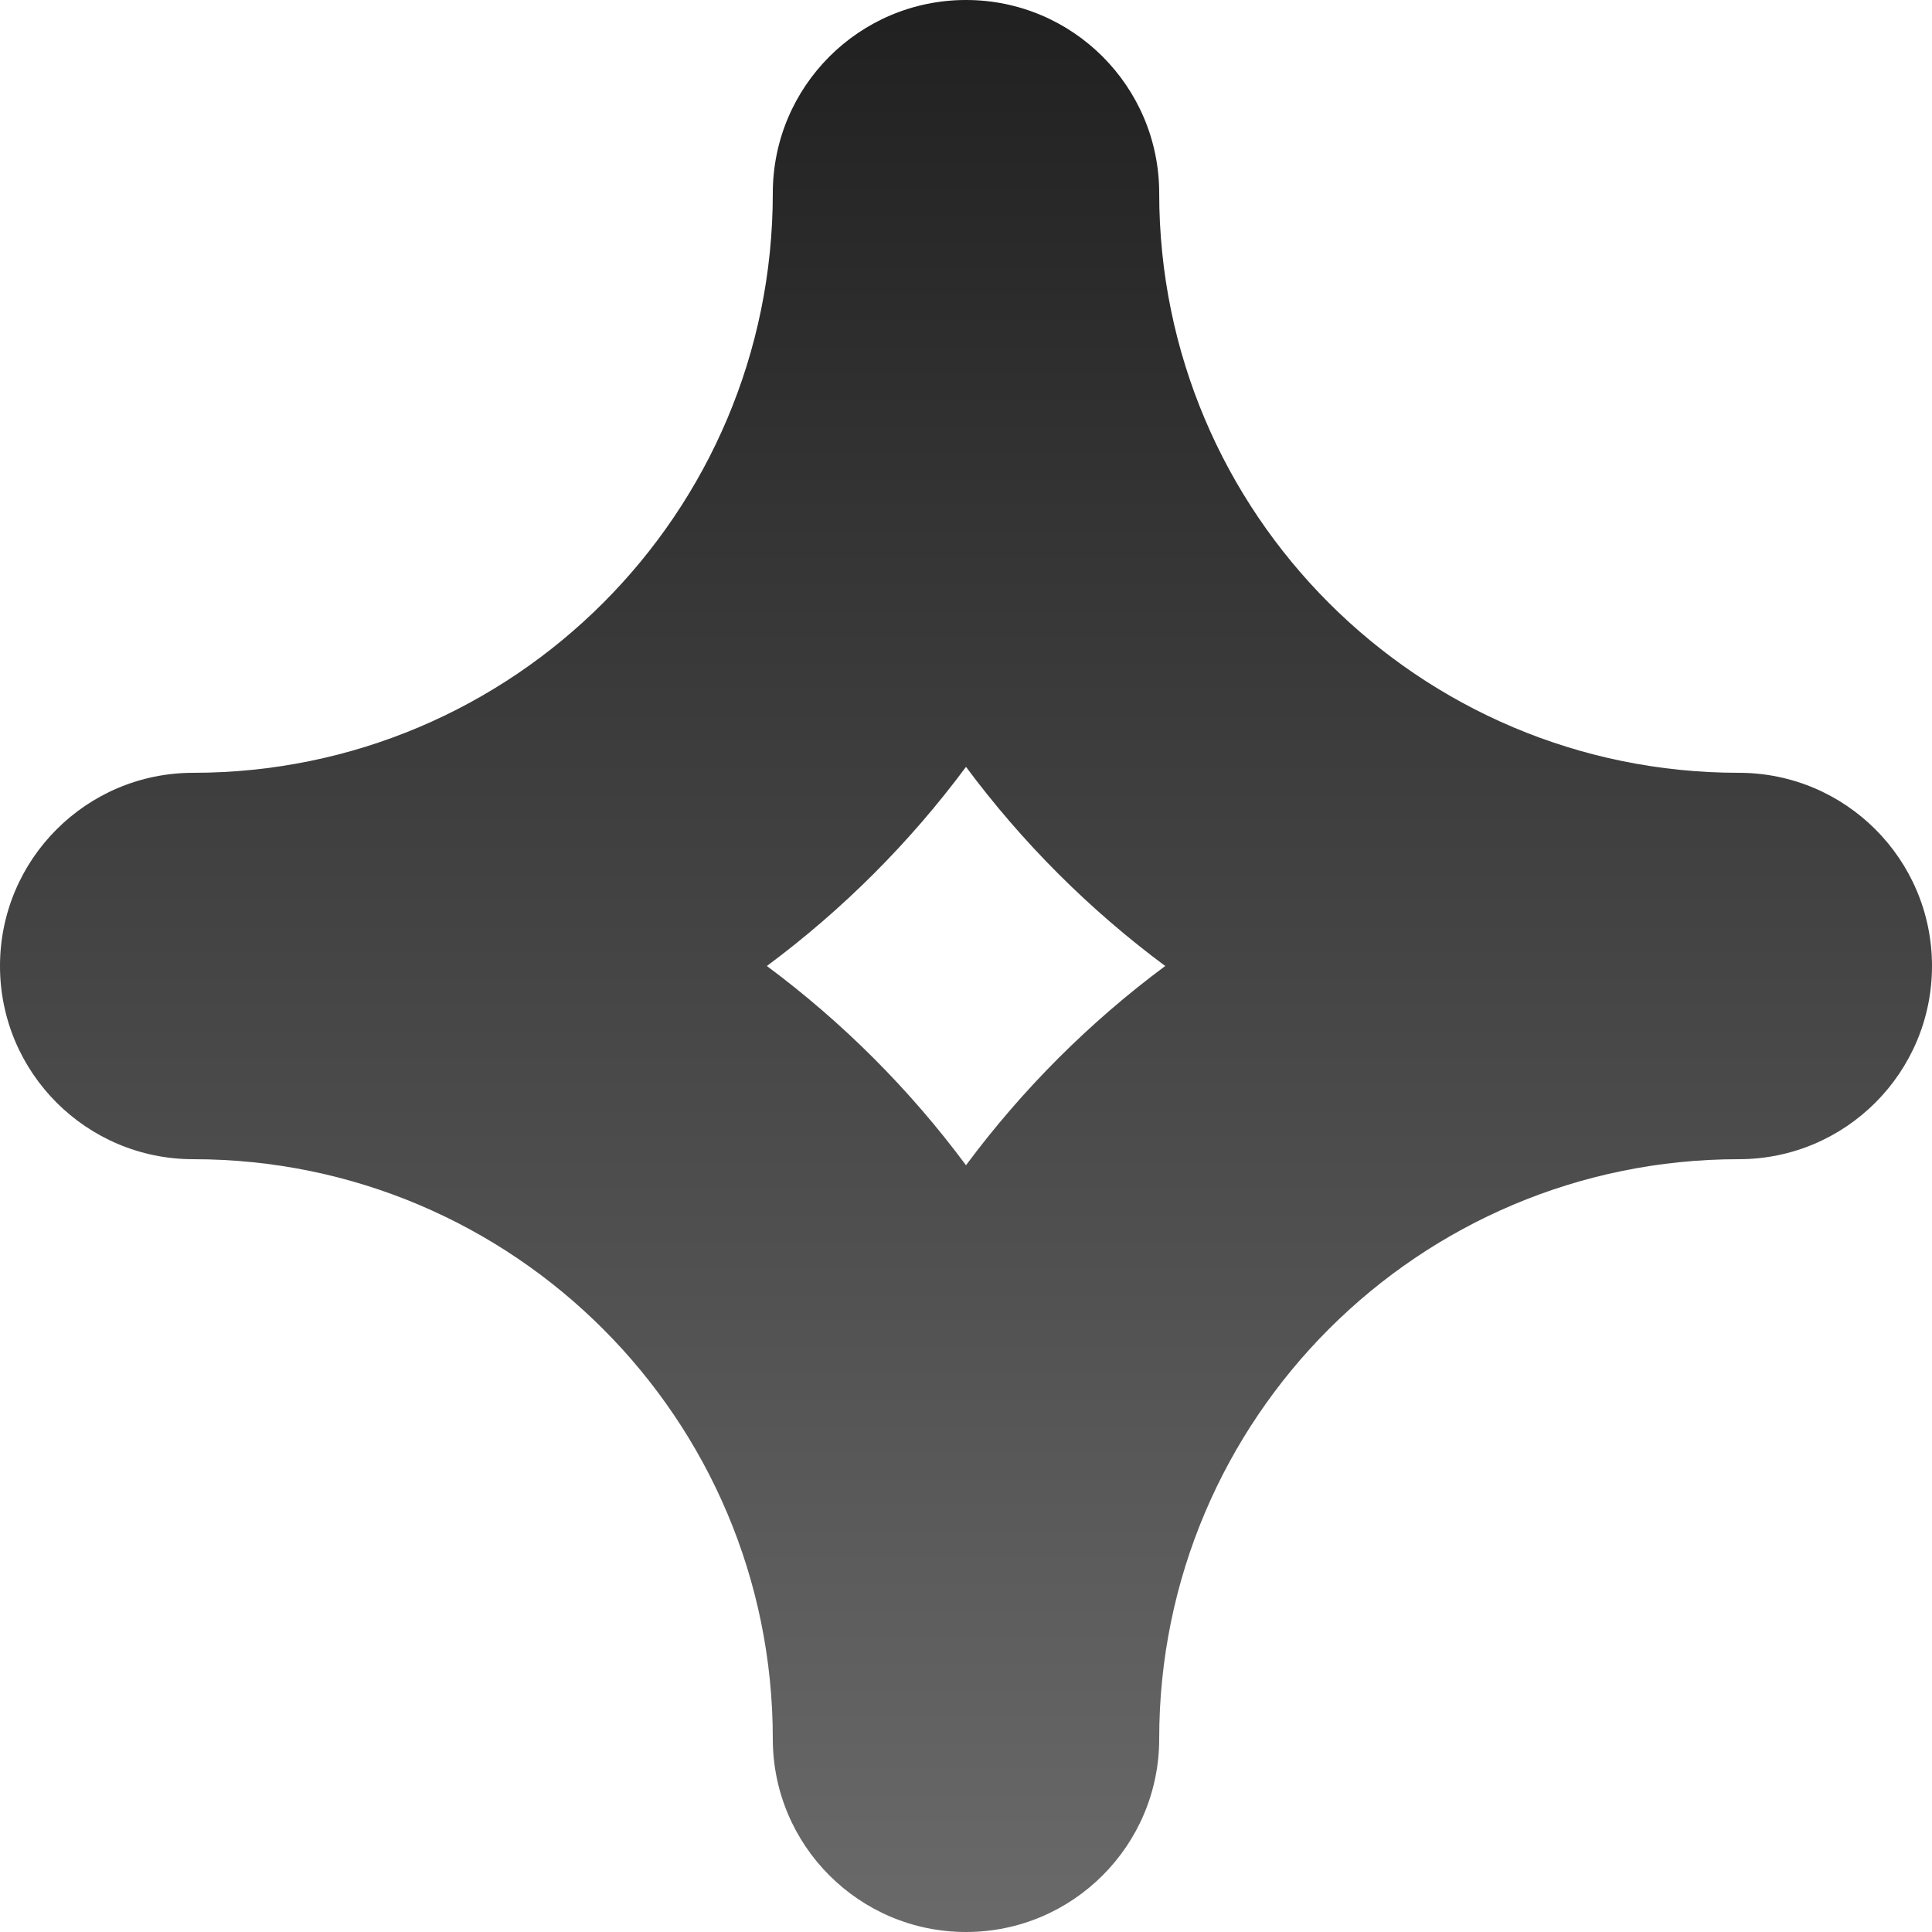
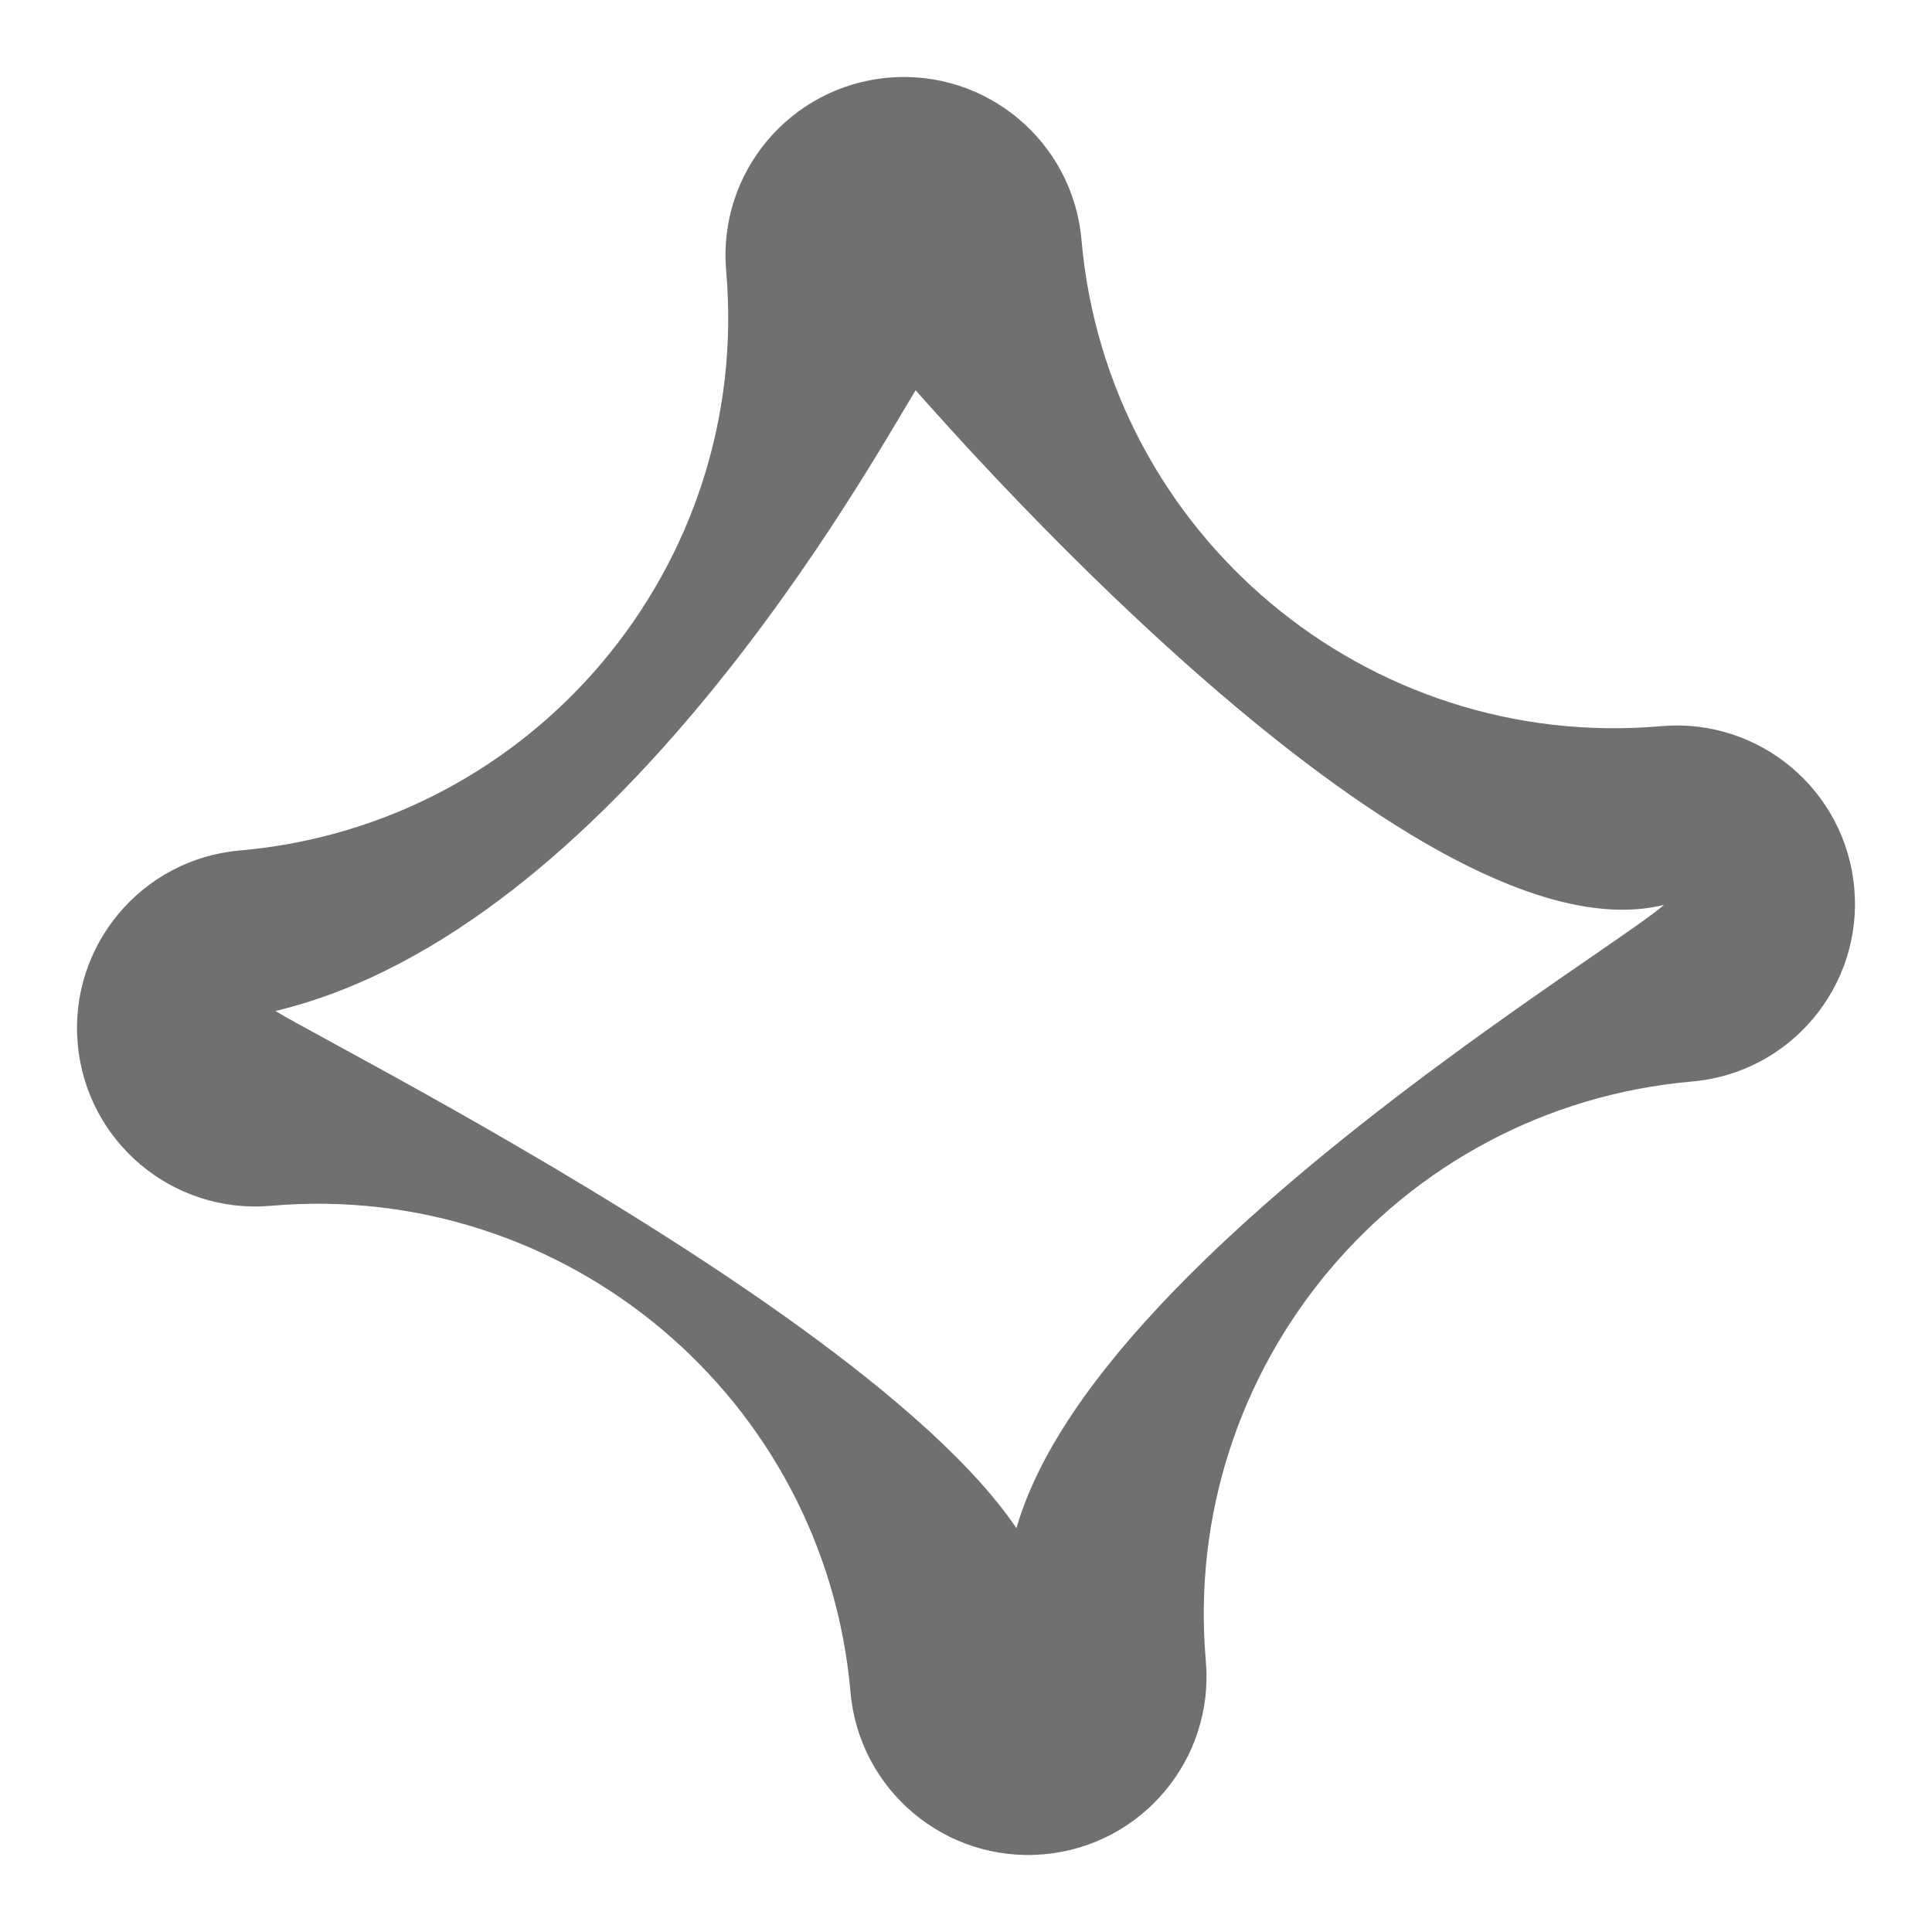
- <svg xmlns="http://www.w3.org/2000/svg" width="80" height="80" viewBox="0 0 80 80">
+ <svg xmlns="http://www.w3.org/2000/svg" width="55.725" height="55.725" viewBox="0 0 55.725 55.725">
  <defs>
-     <style>.a{fill:url(#a);}</style>
-     <linearGradient id="a" x1="0.5" x2="0.5" y2="1" gradientUnits="objectBoundingBox">
-       <stop offset="0" stop-color="#212020" />
-       <stop offset="1" stop-color="#6a6a6a" />
-     </linearGradient>
+     <style>.a{fill:#707070;}</style>
  </defs>
-   <path class="a" d="M392.289,72.18a8,8,0,0,0,16,0,24,24,0,0,1,24-24,8,8,0,0,0,0-16,24,24,0,0,1-24-24,8,8,0,0,0-16,0,24,24,0,0,1-24,24,8,8,0,0,0,0,16A24,24,0,0,1,392.289,72.18Zm8-40.246a39.876,39.876,0,0,0,8.25,8.246,39.894,39.894,0,0,0-8.25,8.25,39.876,39.876,0,0,0-8.246-8.25A39.857,39.857,0,0,0,400.289,31.934Zm0,0" transform="translate(-360.289 -0.18)" />
+   <path class="a" d="M380.864,46.474a5.144,5.144,0,0,0,10.288,0,15.432,15.432,0,0,1,15.431-15.431,5.144,5.144,0,0,0,0-10.288A15.43,15.43,0,0,1,391.152,5.323a5.144,5.144,0,0,0-10.288,0,15.43,15.43,0,0,1-15.431,15.431,5.144,5.144,0,0,0,0,10.288A15.432,15.432,0,0,1,380.864,46.474ZM386.008,9.23c1.5,2.017,13.132,17.77,20.209,16.668-2.019,1.5-23.872,11.949-20.209,20.575,5.333-5.232-17.938-19.518-19.955-21.017C376.017,23.97,384.511,11.247,386.008,9.23Z" transform="translate(-358.934 35.705) rotate(-5)" />
</svg>
